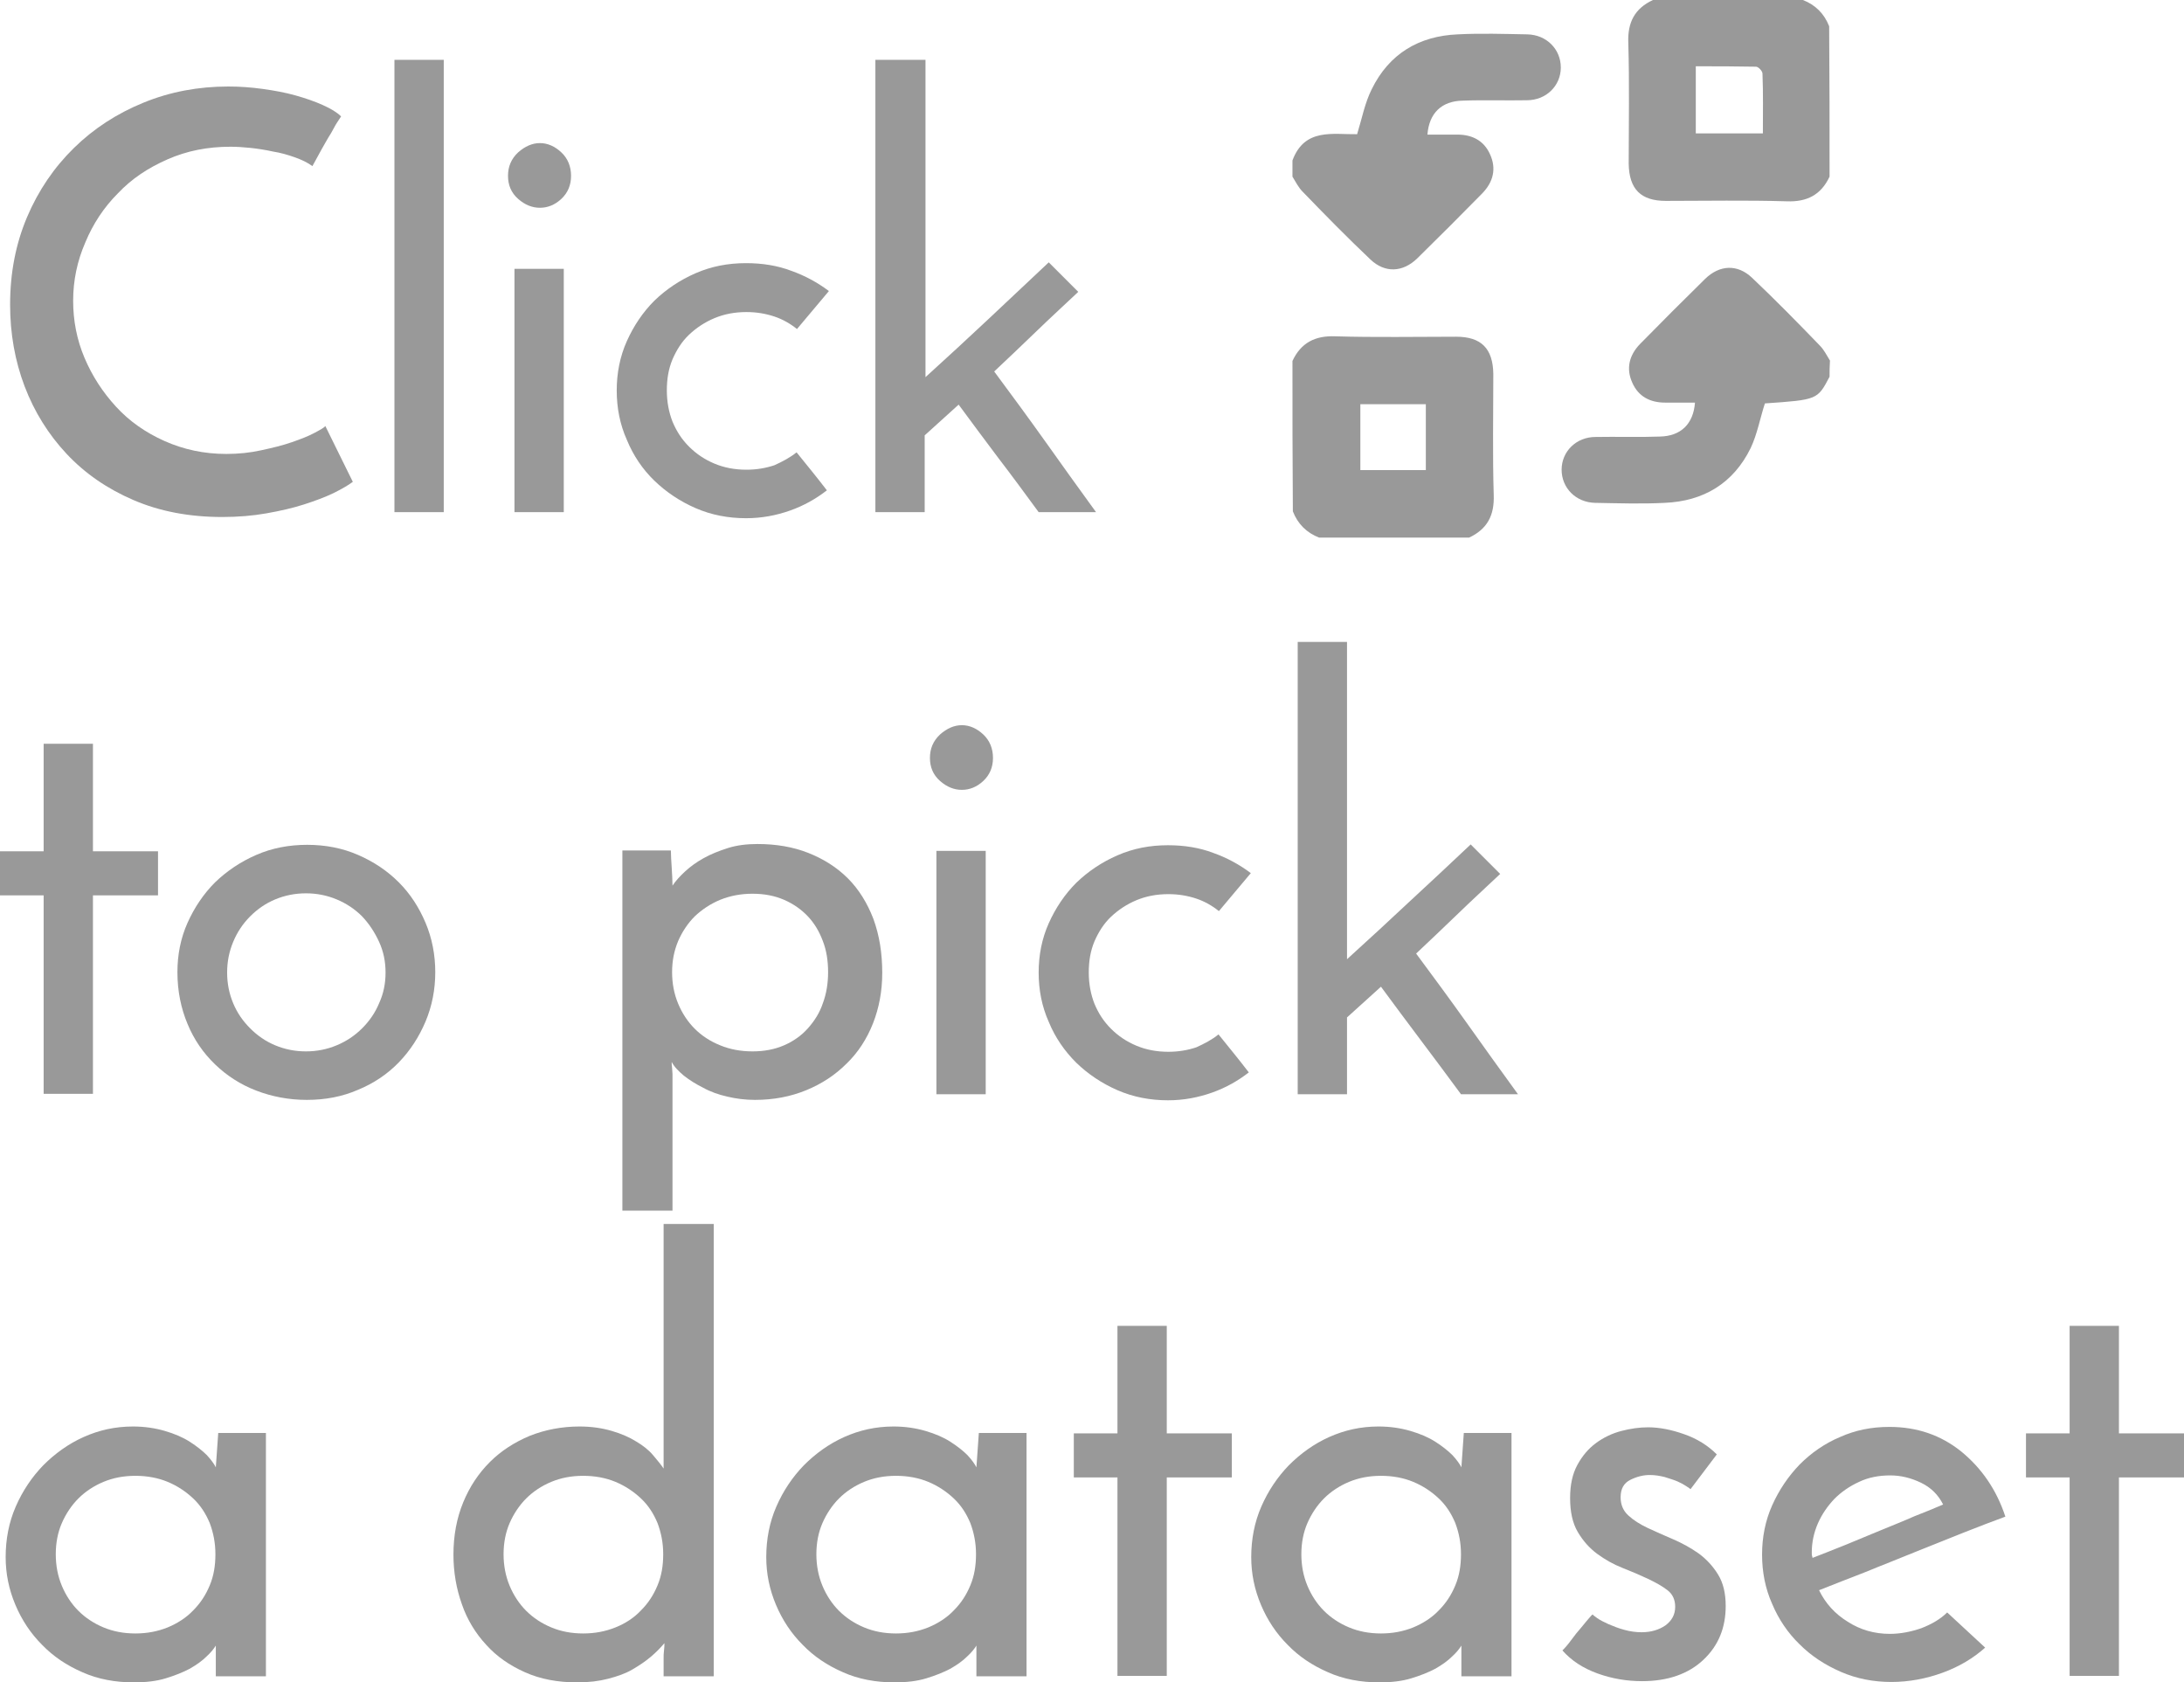
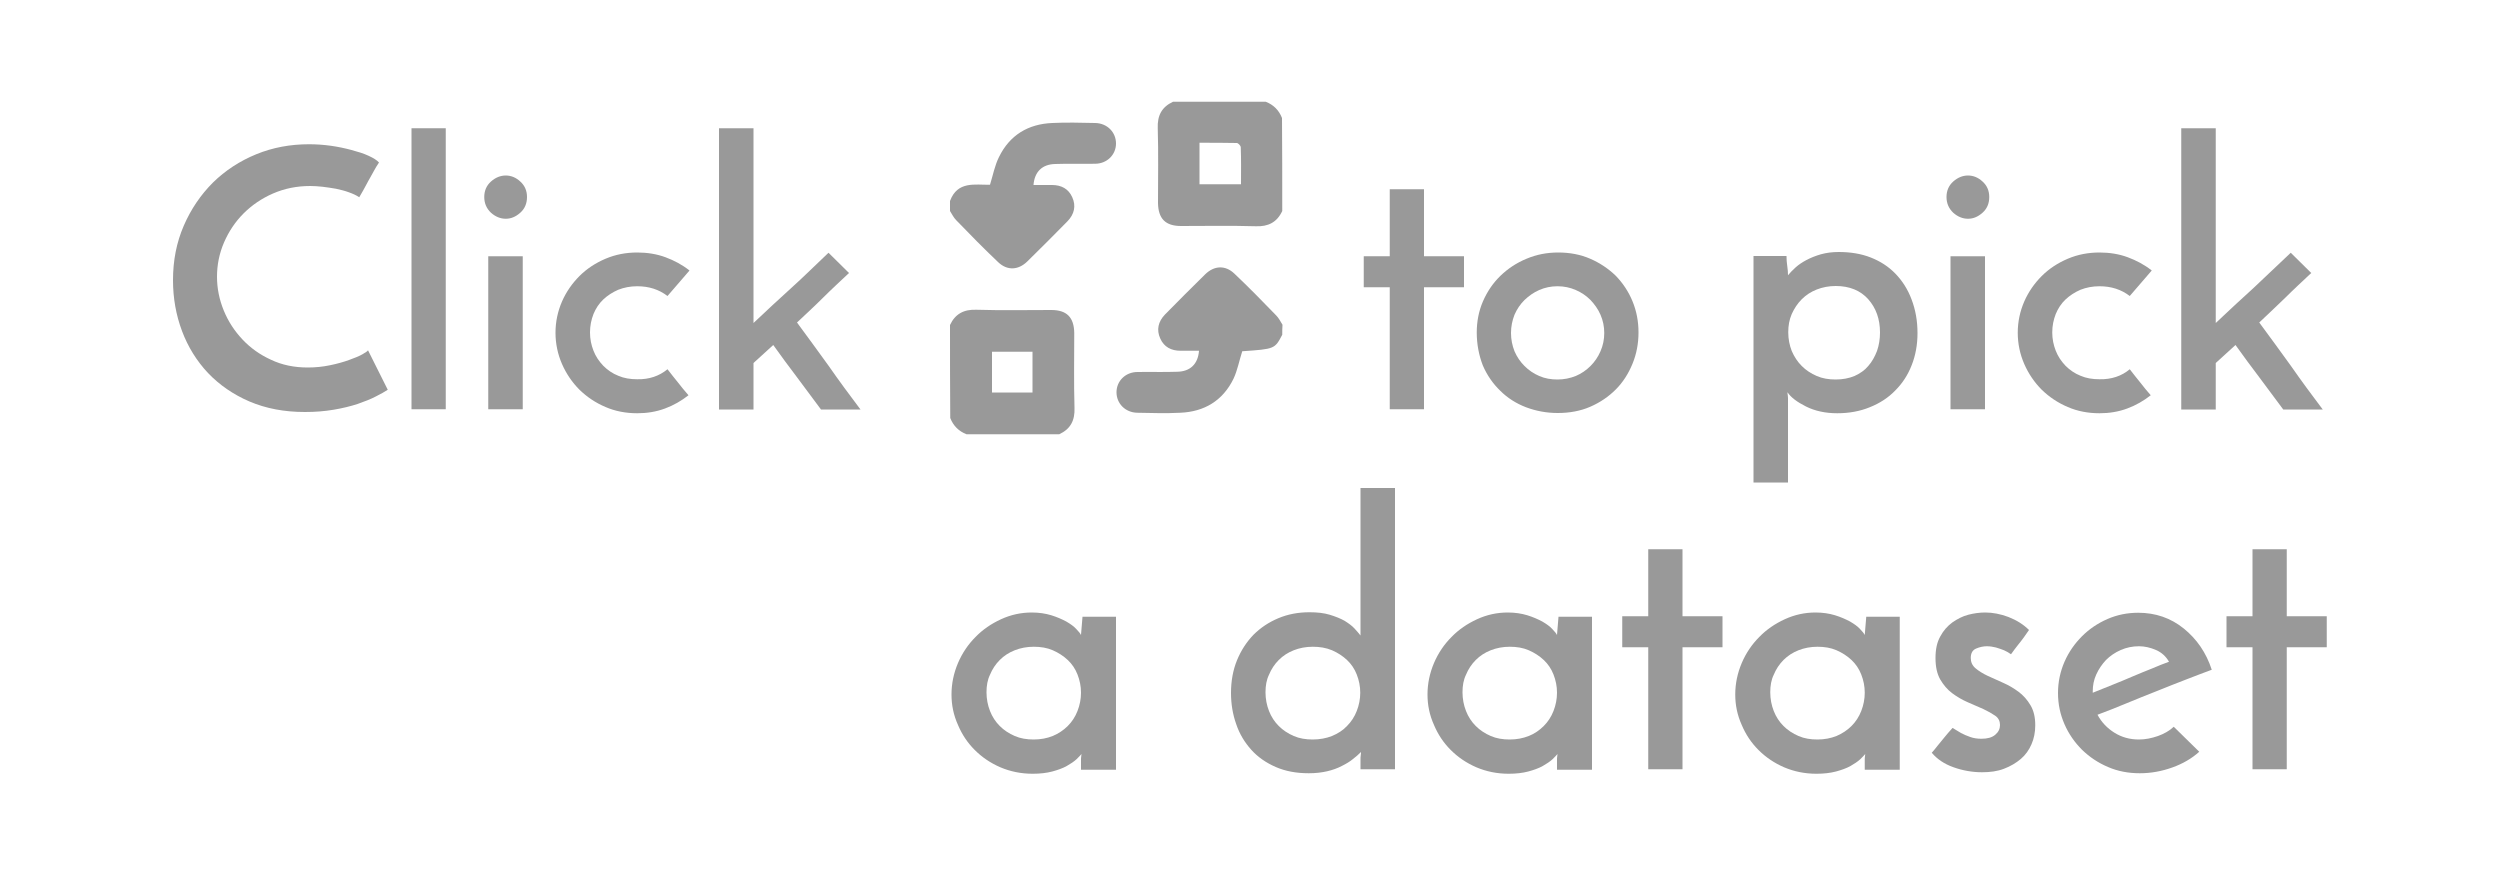
- <svg xmlns="http://www.w3.org/2000/svg" version="1.1" id="Layer_1" x="0px" y="0px" viewBox="0 0 540.4 416.1" style="enable-background:new 0 0 540.4 416.1;" xml:space="preserve">
+ <svg xmlns="http://www.w3.org/2000/svg" version="1.1" id="Layer_1" x="0px" y="0px" viewBox="0 0 1000 350" style="enable-background:new 0 0 1000 350;" xml:space="preserve">
  <style type="text/css">
	.st0{fill:#999999;}
	.st1{enable-background:new    ;}
</style>
  <g>
    <g>
-       <path class="st0" d="M452.7,43.7c-2.1,4.5-5.6,6.3-10.6,6.1c-10-0.3-19.9-0.1-29.9-0.1c-6.2,0-9.1-2.9-9.2-9.2    c0-10,0.2-19.9-0.1-29.9c-0.2-5.1,1.6-8.5,6.1-10.6c12.4,0,24.7,0,37.1,0c3.1,1.2,5.3,3.4,6.5,6.5    C452.7,18.9,452.7,31.3,452.7,43.7z M419.6,33c5.6,0,11,0,16.6,0c0-5,0.1-9.9-0.1-14.8c0-0.6-1-1.7-1.6-1.7    c-4.9-0.1-9.9-0.1-14.9-0.1C419.6,22.2,419.6,27.5,419.6,33z" />
-       <path class="st0" d="M319.8,89.3c2.1-4.5,5.6-6.3,10.6-6.1c10,0.3,19.9,0.1,29.9,0.1c6.2,0,9.1,2.9,9.2,9.2    c0,10-0.2,19.9,0.1,29.9c0.2,5.1-1.6,8.5-6.1,10.6c-12.4,0-24.7,0-37.1,0c-3.1-1.2-5.3-3.4-6.5-6.5    C319.8,114,319.8,101.6,319.8,89.3z M352.8,116.3c0-5.7,0-11.1,0-16.3c-5.6,0-11,0-16.2,0c0,5.6,0,11,0,16.3    C342.1,116.3,347.4,116.3,352.8,116.3z" />
-       <path class="st0" d="M319.8,39.7c3-8.1,10-6.4,16-6.5c1.2-3.9,1.9-7.7,3.6-11.1c4.3-8.8,11.7-13.2,21.3-13.6    c5.7-0.3,11.5-0.1,17.2,0c4.8,0.1,8.3,3.7,8.3,8.2s-3.6,8.1-8.4,8.1c-5.3,0.1-10.6-0.1-15.9,0.1c-5.2,0.1-8.3,3.1-8.7,8.4    c2.5,0,5,0,7.4,0c3.7,0,6.6,1.5,8.1,4.9c1.6,3.5,0.8,6.8-1.9,9.6c-5.3,5.4-10.7,10.8-16.1,16.1c-3.6,3.5-8,3.7-11.6,0.3    c-5.7-5.4-11.3-11.1-16.8-16.8c-1-1-1.7-2.4-2.5-3.7C319.8,42.4,319.8,41,319.8,39.7z" />
-       <path class="st0" d="M452.7,93.2c-3,5.7-3,5.7-16,6.6c-1.2,3.7-1.9,7.6-3.5,11c-4.3,8.8-11.7,13.2-21.3,13.6    c-5.7,0.3-11.5,0.1-17.2,0c-4.8-0.1-8.3-3.7-8.3-8.2s3.6-8.1,8.4-8.1c5.3-0.1,10.6,0.1,15.9-0.1c5.2-0.1,8.3-3.1,8.7-8.4    c-2.5,0-5,0-7.4,0c-3.7,0-6.6-1.5-8.1-4.9c-1.6-3.5-0.8-6.8,1.9-9.6c5.3-5.4,10.7-10.8,16.1-16.1c3.6-3.5,8-3.7,11.6-0.3    c5.7,5.4,11.3,11.1,16.8,16.8c1,1,1.7,2.4,2.5,3.7C452.7,90.6,452.7,91.9,452.7,93.2z" />
+       <path class="st0" d="M512.9,84.4c-2.1,4.5-5.6,6.3-10.6,6.1c-10-0.3-19.9-0.1-29.9-0.1c-6.2,0-9.1-2.9-9.2-9.2    c0-10,0.2-19.9-0.1-29.9c-0.2-5.1,1.6-8.5,6.1-10.6c12.4,0,24.7,0,37.1,0c3.1,1.2,5.3,3.4,6.5,6.5C512.9,59.6,512.9,72,512.9,84.4    z M479.8,73.7c5.6,0,11,0,16.6,0c0-5,0.1-9.9-0.1-14.8c0-0.6-1-1.7-1.6-1.7c-4.9-0.1-9.9-0.1-14.9-0.1    C479.8,62.9,479.8,68.2,479.8,73.7z" />
+       <path class="st0" d="M380,130c2.1-4.5,5.6-6.3,10.6-6.1c10,0.3,19.9,0.1,29.9,0.1c6.2,0,9.1,2.9,9.2,9.2c0,10-0.2,19.9,0.1,29.9    c0.2,5.1-1.6,8.5-6.1,10.6c-12.4,0-24.7,0-37.1,0c-3.1-1.2-5.3-3.4-6.5-6.5C380,154.7,380,142.3,380,130z M413,157    c0-5.7,0-11.1,0-16.3c-5.6,0-11,0-16.2,0c0,5.6,0,11,0,16.3C402.3,157,407.6,157,413,157z" />
+       <path class="st0" d="M380,80.4c3-8.1,10-6.4,16-6.5c1.2-3.9,1.9-7.7,3.6-11.1c4.3-8.8,11.7-13.2,21.3-13.6    c5.7-0.3,11.5-0.1,17.2,0c4.8,0.1,8.3,3.7,8.3,8.2s-3.6,8.1-8.4,8.1c-5.3,0.1-10.6-0.1-15.9,0.1c-5.2,0.1-8.3,3.1-8.7,8.4    c2.5,0,5,0,7.4,0c3.7,0,6.6,1.5,8.1,4.9c1.6,3.5,0.8,6.8-1.9,9.6c-5.3,5.4-10.7,10.8-16.1,16.1c-3.6,3.5-8,3.7-11.6,0.3    c-5.7-5.4-11.3-11.1-16.8-16.8c-1-1-1.7-2.4-2.5-3.7C380,83.1,380,81.7,380,80.4z" />
+       <path class="st0" d="M512.9,133.9c-3,5.7-3,5.7-16,6.6c-1.2,3.7-1.9,7.6-3.5,11c-4.3,8.8-11.7,13.2-21.3,13.6    c-5.7,0.3-11.5,0.1-17.2,0c-4.8-0.1-8.3-3.7-8.3-8.2s3.6-8.1,8.4-8.1c5.3-0.1,10.6,0.1,15.9-0.1c5.2-0.1,8.3-3.1,8.7-8.4    c-2.5,0-5,0-7.4,0c-3.7,0-6.6-1.5-8.1-4.9c-1.6-3.5-0.8-6.8,1.9-9.6c5.3-5.4,10.7-10.8,16.1-16.1c3.6-3.5,8-3.7,11.6-0.3    c5.7,5.4,11.3,11.1,16.8,16.8c1,1,1.7,2.4,2.5,3.7C512.9,131.3,512.9,132.6,512.9,133.9z" />
    </g>
  </g>
  <g class="st1">
-     <path class="st0" d="M87.3,119.2c-1.2,0.9-2.8,1.8-4.8,2.8c-2.1,1-4.5,1.9-7.3,2.8c-2.8,0.9-5.9,1.6-9.3,2.2   c-3.4,0.6-7,0.9-10.9,0.9c-8.2,0-15.5-1.4-22-4.2c-6.5-2.8-12-6.6-16.5-11.4c-4.5-4.8-8-10.4-10.4-16.7c-2.4-6.3-3.6-13.1-3.6-20.2   c0-7.9,1.4-15.1,4.2-21.7c2.8-6.6,6.7-12.3,11.6-17.1c4.9-4.8,10.6-8.5,17.2-11.2c6.6-2.7,13.6-4,21-4c2.8,0,5.6,0.2,8.5,0.6   c2.9,0.4,5.6,0.9,8.1,1.6c2.5,0.7,4.8,1.5,6.8,2.4c2,0.9,3.5,1.8,4.5,2.8c-0.8,1.2-1.4,2.1-1.8,2.9c-0.4,0.8-0.9,1.6-1.4,2.4   c-0.5,0.8-1,1.8-1.6,2.8c-0.6,1.1-1.3,2.4-2.3,4.2c-1.2-0.9-2.7-1.6-4.4-2.2c-1.7-0.6-3.4-1.1-5.3-1.4c-1.8-0.4-3.7-0.7-5.5-0.9   c-1.9-0.2-3.6-0.3-5.1-0.3c-5.6,0-10.7,1-15.5,3.1c-4.8,2.1-8.9,4.8-12.3,8.4c-3.5,3.5-6.2,7.6-8.1,12.2c-2,4.6-3,9.4-3,14.4   c0,4.9,0.9,9.6,2.8,14.1c1.9,4.5,4.5,8.5,7.8,12.1c3.3,3.6,7.3,6.4,12,8.5c4.7,2.1,9.8,3.2,15.3,3.2c3,0,5.9-0.3,8.6-0.9   c2.8-0.6,5.3-1.2,7.6-2c2.3-0.8,4.1-1.5,5.6-2.3c1.5-0.8,2.4-1.3,2.7-1.7L87.3,119.2z" />
-     <path class="st0" d="M109.9,126.7H97.6V14.8h12.2V126.7z" />
-     <path class="st0" d="M125.7,43.5c0-2.3,0.8-4.2,2.5-5.8c1.7-1.5,3.5-2.3,5.4-2.3c1.9,0,3.7,0.8,5.3,2.3c1.6,1.5,2.4,3.5,2.4,5.8   c0,2.3-0.8,4.2-2.4,5.7c-1.6,1.5-3.4,2.2-5.3,2.2c-1.9,0-3.7-0.7-5.4-2.2C126.5,47.7,125.7,45.8,125.7,43.5z M139.5,126.7h-12.2   V66.5h12.2V126.7z" />
-     <path class="st0" d="M197.1,111.9c1.3,1.6,2.6,3.2,3.8,4.7c1.2,1.5,2.4,3,3.7,4.7c-2.7,2.1-5.7,3.8-9.1,5c-3.4,1.2-7,1.9-10.9,1.9   c-4.4,0-8.6-0.8-12.5-2.5c-3.9-1.7-7.3-4-10.2-6.8s-5.2-6.2-6.8-10.1c-1.7-3.8-2.5-7.9-2.5-12.2c0-4.3,0.8-8.4,2.5-12.2   c1.7-3.8,4-7.2,6.8-10c2.9-2.8,6.3-5.1,10.2-6.8c3.9-1.7,8-2.5,12.5-2.5c4,0,7.8,0.6,11.2,1.9c3.4,1.2,6.5,2.9,9.3,5l-7.9,9.4   c-1.6-1.3-3.5-2.4-5.6-3.1c-2.1-0.7-4.4-1.1-6.9-1.1c-2.9,0-5.5,0.5-7.9,1.5c-2.4,1-4.5,2.4-6.3,4.1c-1.8,1.7-3.1,3.8-4.1,6.1   c-1,2.4-1.4,4.9-1.4,7.7c0,2.8,0.5,5.4,1.4,7.7c1,2.4,2.3,4.4,4.1,6.2c1.8,1.8,3.9,3.2,6.3,4.2c2.4,1,5,1.5,7.9,1.5   c2.5,0,4.8-0.4,6.9-1.1C193.6,114.2,195.5,113.2,197.1,111.9z" />
-     <path class="st0" d="M259.5,64.9l7.3,7.3c-3.6,3.4-7.1,6.6-10.4,9.8c-3.3,3.2-6.8,6.5-10.4,9.9c4.3,5.8,8.5,11.5,12.7,17.4   c4.1,5.8,8.3,11.6,12.5,17.4H257c-3.3-4.5-6.6-9-9.9-13.3c-3.3-4.4-6.6-8.8-9.9-13.3l-8.4,7.6v19h-12.2V14.8H229v78.5   c5.4-4.9,10.5-9.6,15.4-14.2C249.3,74.5,254.3,69.8,259.5,64.9z" />
-     <path class="st0" d="M10.8,184H23v26.6h16.1v10.9H23v49.1H10.8v-49.1H0v-10.9h10.8V184z" />
-     <path class="st0" d="M43.9,240.5c0-4.3,0.8-8.4,2.5-12.2c1.7-3.8,4-7.2,6.8-10c2.9-2.8,6.3-5.1,10.2-6.8c3.9-1.7,8.1-2.5,12.6-2.5   c4.5,0,8.7,0.8,12.6,2.5c3.9,1.7,7.2,3.9,10.1,6.8c2.8,2.8,5,6.2,6.6,10c1.6,3.8,2.4,7.9,2.4,12.2c0,4.3-0.8,8.4-2.4,12.2   c-1.6,3.8-3.8,7.2-6.6,10.1c-2.8,2.9-6.2,5.2-10.1,6.8c-3.9,1.7-8.1,2.5-12.7,2.5c-4.4,0-8.6-0.8-12.5-2.3   c-3.9-1.5-7.3-3.7-10.2-6.5c-2.9-2.8-5.2-6.1-6.8-10C44.8,249.5,43.9,245.2,43.9,240.5z M56.2,240.6c0,2.7,0.5,5.2,1.5,7.6   c1,2.4,2.4,4.4,4.2,6.2c1.8,1.8,3.8,3.2,6.2,4.2c2.4,1,4.9,1.5,7.6,1.5c2.7,0,5.2-0.5,7.6-1.5c2.4-1,4.5-2.4,6.3-4.2   c1.8-1.8,3.2-3.8,4.2-6.2c1.1-2.4,1.6-4.9,1.6-7.6c0-2.7-0.5-5.2-1.6-7.6c-1.1-2.4-2.5-4.5-4.2-6.3c-1.8-1.8-3.9-3.2-6.3-4.2   c-2.4-1-4.9-1.5-7.6-1.5c-2.7,0-5.2,0.5-7.6,1.5c-2.4,1-4.4,2.4-6.2,4.2c-1.8,1.8-3.2,3.9-4.2,6.3   C56.7,235.4,56.2,237.9,56.2,240.6z" />
-     <path class="st0" d="M218.3,240.7c0,4.5-0.8,8.7-2.3,12.5c-1.5,3.8-3.7,7.2-6.5,9.9c-2.8,2.8-6.1,5-10,6.6s-8.1,2.4-12.7,2.4   c-2.4,0-4.7-0.3-6.8-0.8c-2.2-0.5-4.2-1.2-6-2.2c-1.8-0.9-3.4-1.9-4.8-3c-1.3-1.1-2.4-2.2-3-3.4c0,0.5,0,1,0.1,1.5   c0,0.5,0.1,1,0.1,1.5v33.8h-12.4v-89.1h12c0,1.2,0.1,2.6,0.2,4.2c0.1,1.7,0.2,3.2,0.2,4.5c0.8-1.2,1.8-2.3,3.1-3.5   c1.3-1.2,2.8-2.3,4.6-3.3c1.8-1,3.8-1.8,6-2.5c2.2-0.7,4.7-1,7.3-1c4.6,0,8.8,0.7,12.6,2.2c3.8,1.5,7.1,3.6,9.8,6.3   c2.7,2.7,4.8,6.1,6.3,10C217.6,231.4,218.3,235.8,218.3,240.7z M204.9,240.5c0-2.8-0.4-5.4-1.3-7.7c-0.9-2.4-2.1-4.4-3.7-6.1   c-1.6-1.7-3.6-3.1-5.9-4.1s-4.9-1.5-7.8-1.5c-2.9,0-5.5,0.5-8,1.5c-2.4,1-4.5,2.4-6.3,4.1c-1.7,1.7-3.1,3.8-4.1,6.1   c-1,2.4-1.5,4.9-1.5,7.7c0,2.8,0.5,5.4,1.5,7.8c1,2.4,2.4,4.5,4.1,6.2c1.7,1.7,3.8,3.1,6.3,4.1c2.4,1,5.1,1.5,8,1.5   c2.9,0,5.5-0.5,7.8-1.5s4.3-2.4,5.9-4.2c1.6-1.8,2.9-3.8,3.7-6.2C204.5,245.8,204.9,243.2,204.9,240.5z" />
-     <path class="st0" d="M230.1,187.5c0-2.3,0.8-4.2,2.5-5.8c1.7-1.5,3.5-2.3,5.4-2.3c1.9,0,3.7,0.8,5.3,2.3c1.6,1.5,2.4,3.5,2.4,5.8   c0,2.3-0.8,4.2-2.4,5.7c-1.6,1.5-3.4,2.2-5.3,2.2c-1.9,0-3.7-0.7-5.4-2.2C230.9,191.7,230.1,189.8,230.1,187.5z M243.9,270.7h-12.2   v-60.2h12.2V270.7z" />
-     <path class="st0" d="M301.5,255.9c1.3,1.6,2.6,3.2,3.8,4.7c1.2,1.5,2.4,3,3.7,4.7c-2.7,2.1-5.7,3.8-9.1,5c-3.4,1.2-7,1.9-10.9,1.9   c-4.4,0-8.6-0.8-12.5-2.5c-3.9-1.7-7.3-4-10.2-6.8c-2.9-2.9-5.2-6.2-6.8-10.1c-1.7-3.8-2.5-7.9-2.5-12.2c0-4.3,0.8-8.4,2.5-12.2   c1.7-3.8,4-7.2,6.8-10c2.9-2.8,6.3-5.1,10.2-6.8c3.9-1.7,8-2.5,12.5-2.5c4,0,7.8,0.6,11.2,1.9c3.4,1.2,6.5,2.9,9.3,5l-7.9,9.4   c-1.6-1.3-3.5-2.4-5.6-3.1c-2.1-0.7-4.4-1.1-6.9-1.1c-2.9,0-5.5,0.5-7.9,1.5c-2.4,1-4.5,2.4-6.3,4.1c-1.8,1.7-3.1,3.8-4.1,6.1   c-1,2.4-1.4,4.9-1.4,7.7c0,2.8,0.5,5.4,1.4,7.7c1,2.4,2.3,4.4,4.1,6.2c1.8,1.8,3.9,3.2,6.3,4.2c2.4,1,5,1.5,7.9,1.5   c2.5,0,4.8-0.4,6.9-1.1C298,258.2,299.9,257.2,301.5,255.9z" />
-     <path class="st0" d="M363.9,208.9l7.3,7.3c-3.6,3.4-7.1,6.6-10.4,9.8c-3.3,3.2-6.8,6.5-10.4,9.9c4.3,5.8,8.5,11.5,12.7,17.4   c4.1,5.8,8.3,11.6,12.5,17.4h-14.1c-3.3-4.5-6.6-8.9-9.9-13.3c-3.3-4.4-6.6-8.8-9.9-13.3l-8.4,7.6v19h-12.2V158.8h12.2v78.5   c5.4-4.9,10.5-9.6,15.4-14.2C353.7,218.5,358.7,213.8,363.9,208.9z" />
-     <path class="st0" d="M1.4,385.2c0-4.4,0.8-8.6,2.5-12.5c1.7-3.9,4-7.3,6.8-10.2c2.9-2.9,6.2-5.3,10-7c3.8-1.7,7.8-2.6,12.2-2.6   c2.9,0,5.5,0.4,7.9,1.1c2.4,0.7,4.5,1.6,6.2,2.7c1.7,1.1,3.1,2.2,4.2,3.3c1.1,1.2,1.8,2.2,2.2,3l0.6-8.5h11.8v60.2H53.4v-7.6   c-0.5,0.8-1.2,1.7-2.3,2.7c-1.1,1.1-2.4,2-4.1,3c-1.7,0.9-3.7,1.7-6,2.4c-2.3,0.7-4.9,1-7.9,1c-4.6,0-8.9-0.8-12.7-2.5   c-3.9-1.7-7.2-3.9-10-6.8c-2.8-2.8-5-6.1-6.6-9.9S1.4,389.3,1.4,385.2z M13.8,384.5c0,2.8,0.5,5.4,1.5,7.8c1,2.4,2.4,4.5,4.1,6.2   s3.8,3.1,6.2,4.1c2.4,1,5,1.5,7.9,1.5c2.9,0,5.5-0.5,8-1.5c2.4-1,4.6-2.4,6.3-4.2c1.8-1.8,3.1-3.8,4.1-6.2c1-2.4,1.4-4.9,1.4-7.7   c0-2.8-0.5-5.3-1.4-7.7c-1-2.4-2.3-4.4-4.1-6.1c-1.8-1.7-3.9-3.1-6.3-4.1c-2.4-1-5.1-1.5-8-1.5c-2.9,0-5.5,0.5-7.9,1.5   c-2.4,1-4.5,2.4-6.2,4.1c-1.7,1.7-3.1,3.8-4.1,6.1C14.3,379.1,13.8,381.7,13.8,384.5z" />
-     <path class="st0" d="M112.2,384.6c0-4.7,0.8-9,2.4-12.9c1.6-3.9,3.8-7.2,6.6-10c2.8-2.8,6.1-4.9,9.9-6.5c3.8-1.5,7.9-2.3,12.3-2.3   c3,0,5.6,0.4,8,1.1c2.4,0.7,4.4,1.6,6,2.6c1.7,1,3.1,2.1,4.2,3.4s2,2.4,2.6,3.3v-60.5h12.4v111.9h-12.4v-4.5c0-0.6,0-1.2,0.1-1.9   c0.1-0.7,0.1-1.3,0.1-1.8c-1,1.2-2.1,2.3-3.4,3.4c-1.3,1.1-2.8,2.1-4.5,3.1c-1.7,1-3.7,1.7-6,2.3c-2.3,0.6-4.8,0.9-7.7,0.9   c-4.8,0-9.1-0.8-12.9-2.5c-3.8-1.7-7-3.9-9.6-6.8c-2.6-2.8-4.7-6.2-6-10C112.9,393,112.2,388.9,112.2,384.6z M124.6,384.5   c0,2.8,0.5,5.4,1.5,7.8c1,2.4,2.4,4.5,4.1,6.2c1.7,1.7,3.8,3.1,6.2,4.1c2.4,1,5,1.5,7.9,1.5s5.5-0.5,8-1.5s4.6-2.4,6.3-4.2   c1.8-1.8,3.1-3.8,4.1-6.2c1-2.4,1.4-4.9,1.4-7.7c0-2.8-0.5-5.3-1.4-7.7c-1-2.4-2.3-4.4-4.1-6.1c-1.8-1.7-3.9-3.1-6.3-4.1   s-5.1-1.5-8-1.5s-5.5,0.5-7.9,1.5c-2.4,1-4.5,2.4-6.2,4.1c-1.7,1.7-3.1,3.8-4.1,6.1C125.1,379.1,124.6,381.7,124.6,384.5z" />
-     <path class="st0" d="M189.6,385.2c0-4.4,0.8-8.6,2.5-12.5c1.7-3.9,4-7.3,6.8-10.2c2.9-2.9,6.2-5.3,10-7c3.8-1.7,7.8-2.6,12.2-2.6   c2.9,0,5.5,0.4,7.9,1.1c2.4,0.7,4.5,1.6,6.2,2.7c1.7,1.1,3.1,2.2,4.2,3.3c1.1,1.2,1.8,2.2,2.2,3l0.6-8.5H254v60.2h-12.4v-7.6   c-0.5,0.8-1.2,1.7-2.3,2.7c-1.1,1.1-2.4,2-4.1,3c-1.7,0.9-3.7,1.7-6,2.4c-2.3,0.7-4.9,1-7.9,1c-4.6,0-8.9-0.8-12.7-2.5   c-3.9-1.7-7.2-3.9-10-6.8c-2.8-2.8-5-6.1-6.6-9.9S189.6,389.3,189.6,385.2z M202,384.5c0,2.8,0.5,5.4,1.5,7.8   c1,2.4,2.4,4.5,4.1,6.2c1.7,1.7,3.8,3.1,6.2,4.1c2.4,1,5,1.5,7.9,1.5s5.5-0.5,8-1.5c2.4-1,4.6-2.4,6.3-4.2c1.8-1.8,3.1-3.8,4.1-6.2   c1-2.4,1.4-4.9,1.4-7.7c0-2.8-0.5-5.3-1.4-7.7c-1-2.4-2.3-4.4-4.1-6.1c-1.8-1.7-3.9-3.1-6.3-4.1c-2.4-1-5.1-1.5-8-1.5   s-5.5,0.5-7.9,1.5c-2.4,1-4.5,2.4-6.2,4.1c-1.7,1.7-3.1,3.8-4.1,6.1C202.5,379.1,202,381.7,202,384.5z" />
-     <path class="st0" d="M276.5,328h12.2v26.6h16.1v10.9h-16.1v49.1h-12.2v-49.1h-10.8v-10.9h10.8V328z" />
-     <path class="st0" d="M309.6,385.2c0-4.4,0.8-8.6,2.5-12.5c1.7-3.9,4-7.3,6.8-10.2c2.9-2.9,6.2-5.3,10-7c3.8-1.7,7.8-2.6,12.2-2.6   c2.9,0,5.5,0.4,7.9,1.1c2.4,0.7,4.5,1.6,6.2,2.7c1.7,1.1,3.1,2.2,4.2,3.3c1.1,1.2,1.8,2.2,2.2,3l0.6-8.5H374v60.2h-12.4v-7.6   c-0.5,0.8-1.2,1.7-2.3,2.7c-1.1,1.1-2.4,2-4.1,3c-1.7,0.9-3.7,1.7-6,2.4c-2.3,0.7-4.9,1-7.9,1c-4.6,0-8.9-0.8-12.7-2.5   c-3.9-1.7-7.2-3.9-10-6.8c-2.8-2.8-5-6.1-6.6-9.9S309.6,389.3,309.6,385.2z M322,384.5c0,2.8,0.5,5.4,1.5,7.8   c1,2.4,2.4,4.5,4.1,6.2c1.7,1.7,3.8,3.1,6.2,4.1c2.4,1,5,1.5,7.9,1.5s5.5-0.5,8-1.5c2.4-1,4.6-2.4,6.3-4.2c1.8-1.8,3.1-3.8,4.1-6.2   c1-2.4,1.4-4.9,1.4-7.7c0-2.8-0.5-5.3-1.4-7.7c-1-2.4-2.3-4.4-4.1-6.1c-1.8-1.7-3.9-3.1-6.3-4.1c-2.4-1-5.1-1.5-8-1.5   s-5.5,0.5-7.9,1.5c-2.4,1-4.5,2.4-6.2,4.1c-1.7,1.7-3.1,3.8-4.1,6.1C322.5,379.1,322,381.7,322,384.5z" />
-     <path class="st0" d="M424.8,359.8l-6.5,8.6c-0.1-0.1-0.4-0.3-1-0.7c-0.6-0.4-1.3-0.8-2.2-1.2c-0.9-0.4-2-0.7-3.2-1.1   c-1.2-0.3-2.4-0.5-3.7-0.5c-1.6,0-3.2,0.4-4.8,1.2c-1.6,0.8-2.4,2.2-2.4,4.3c0,1.8,0.6,3.3,1.9,4.5s2.9,2.2,4.8,3.1   c1.9,0.9,4,1.8,6.3,2.8c2.3,1,4.3,2.1,6.3,3.5c1.9,1.4,3.5,3.1,4.8,5.2s1.9,4.7,1.9,7.8c0,5.4-1.8,9.8-5.5,13.3   c-3.7,3.5-8.8,5.3-15.2,5.3c-3.7,0-7.4-0.6-11-1.9c-3.6-1.3-6.5-3.2-8.7-5.7c0.7-0.7,1.4-1.5,2.2-2.6c0.8-1.1,1.6-2.1,2.4-3   c0.8-1,1.5-1.8,2-2.4c0.5-0.6,0.8-0.9,0.9-0.9c0,0.1,0.4,0.4,1.1,0.9c0.7,0.5,1.7,1,2.8,1.5c1.2,0.5,2.4,1,3.9,1.4   c1.4,0.4,2.9,0.6,4.3,0.6c2.3,0,4.3-0.6,5.9-1.7c1.6-1.2,2.4-2.7,2.4-4.6c0-1.7-0.6-3.1-1.9-4.1s-2.9-1.9-4.8-2.8   c-1.9-0.9-4-1.8-6.3-2.7s-4.4-2.1-6.3-3.5c-1.9-1.4-3.5-3.2-4.8-5.4c-1.3-2.2-1.9-5-1.9-8.4c0-3.3,0.6-6,1.8-8.2   c1.2-2.2,2.7-4,4.6-5.4c1.9-1.4,4-2.4,6.3-3c2.3-0.6,4.5-0.9,6.6-0.9c2.8,0,5.8,0.6,8.9,1.7C419.9,355.9,422.6,357.6,424.8,359.8z" />
-     <path class="st0" d="M491.2,407.6c-2.9,2.6-6.4,4.7-10.5,6.2c-4.1,1.5-8.4,2.3-12.7,2.3c-4.4,0-8.6-0.8-12.5-2.5   c-3.9-1.7-7.3-3.9-10.2-6.8c-2.9-2.8-5.2-6.2-6.8-10c-1.7-3.8-2.5-7.9-2.5-12.2s0.8-8.4,2.5-12.2c1.7-3.8,4-7.2,6.8-10.1   c2.9-2.9,6.2-5.2,10-6.8c3.8-1.7,7.8-2.5,12.2-2.5c6.8,0,12.7,2,17.8,6.1c5,4.1,8.7,9.4,10.9,16.1c-3,1.1-6.4,2.4-10.2,3.9   c-3.8,1.5-7.8,3.1-12,4.8c-4.1,1.7-8.3,3.3-12.4,5c-4.1,1.6-8,3.1-11.5,4.5c1.6,3.3,4,5.9,7.1,7.8c3.1,2,6.6,3,10.4,3   c2.6,0,5.2-0.5,7.8-1.4c2.6-1,4.8-2.3,6.4-3.9L491.2,407.6z M480.8,372.2c-1.2-2.4-3-4.2-5.5-5.4c-2.5-1.2-5-1.8-7.6-1.8   c-2.8,0-5.4,0.5-7.7,1.6c-2.4,1.1-4.4,2.5-6.1,4.2c-1.7,1.8-3.1,3.8-4.1,6.1c-1,2.3-1.5,4.7-1.5,7.1c0,0.5,0,0.8,0.1,1   c0,0.2,0.1,0.3,0.1,0.4c2.5-1,5.2-2,8.1-3.2c2.9-1.2,5.8-2.4,8.7-3.6c2.9-1.2,5.7-2.3,8.4-3.5C476.3,374.1,478.7,373.1,480.8,372.2   z" />
-     <path class="st0" d="M512.1,328h12.2v26.6h16.1v10.9h-16.1v49.1h-12.2v-49.1h-10.8v-10.9h10.8V328z" />
+     <path class="st0" d="M155.1,155.9c-1.2,0.8-2.8,1.7-4.8,2.7c-2.1,1.1-4.5,2-7.3,3c-2.8,0.9-6,1.7-9.6,2.3   c-3.6,0.6-7.3,0.9-11.4,0.9c-8.3,0-15.6-1.4-22.2-4.2c-6.5-2.8-12-6.6-16.6-11.4c-4.5-4.8-8-10.4-10.4-16.8   c-2.4-6.4-3.6-13.2-3.6-20.3c0-7.9,1.4-15.1,4.3-21.8c2.9-6.7,6.8-12.4,11.7-17.3c4.9-4.8,10.7-8.6,17.3-11.3   c6.6-2.7,13.6-4,21.1-4c2.9,0,5.8,0.2,8.7,0.6c2.9,0.4,5.7,1,8.3,1.7c2.6,0.7,4.9,1.4,6.8,2.3c2,0.9,3.4,1.8,4.2,2.7   c-0.9,1.3-1.5,2.4-2,3.3c-0.5,0.9-1,1.8-1.5,2.7c-0.5,0.9-1.1,1.9-1.7,3.1c-0.6,1.2-1.5,2.7-2.7,4.8c-1.2-0.8-2.5-1.4-4.2-2   c-1.6-0.6-3.3-1-5.1-1.4c-1.8-0.3-3.6-0.6-5.4-0.8c-1.8-0.2-3.5-0.3-4.9-0.3c-5.4,0-10.3,1-14.9,3c-4.6,2-8.5,4.7-11.8,8   c-3.3,3.3-5.9,7.2-7.8,11.6c-1.9,4.4-2.8,9-2.8,13.7c0,4.6,0.9,9.1,2.7,13.5c1.8,4.4,4.3,8.2,7.5,11.6c3.2,3.4,7,6.1,11.4,8.1   c4.4,2.1,9.3,3.1,14.7,3.1c3.1,0,6-0.3,8.9-0.9c2.9-0.6,5.4-1.3,7.6-2.1c2.2-0.8,4-1.5,5.4-2.3c1.4-0.8,2.1-1.3,2.2-1.6   L155.1,155.9z" />
+     <path class="st0" d="M178.3,163.7h-13.7V51.3h13.7V163.7z" />
+     <path class="st0" d="M193.7,78.8c0-2.5,0.9-4.6,2.7-6.2c1.8-1.6,3.8-2.4,5.9-2.4c2.1,0,4.1,0.8,5.8,2.4c1.8,1.6,2.7,3.7,2.7,6.2   c0,2.6-0.9,4.7-2.7,6.3c-1.8,1.6-3.7,2.4-5.8,2.4c-2.1,0-4.1-0.8-5.9-2.4C194.6,83.4,193.7,81.3,193.7,78.8z M209.1,163.7h-13.8   v-61.2h13.8V163.7z" />
+     <path class="st0" d="M267,147.7c1.4,1.8,2.8,3.6,4.2,5.3c1.3,1.7,2.7,3.4,4.2,5.1c-2.8,2.2-5.9,4-9.4,5.3   c-3.5,1.3-7.2,1.9-11.1,1.9c-4.5,0-8.8-0.8-12.7-2.5c-4-1.7-7.4-4-10.4-6.9c-2.9-2.9-5.3-6.4-7-10.3c-1.7-3.9-2.6-8.1-2.6-12.5   c0-4.4,0.9-8.6,2.6-12.5c1.7-3.9,4.1-7.3,7-10.2c2.9-2.9,6.4-5.2,10.4-6.9c4-1.7,8.2-2.5,12.7-2.5c4,0,7.8,0.6,11.3,1.9   c3.5,1.3,6.7,3,9.6,5.3l-8.8,10.2c-3.4-2.6-7.4-3.9-12.1-3.9c-2.8,0-5.3,0.5-7.6,1.4c-2.3,1-4.3,2.3-6,3.9c-1.7,1.6-3,3.6-3.9,5.8   c-0.9,2.3-1.4,4.7-1.4,7.4c0,2.6,0.5,5,1.4,7.3c0.9,2.3,2.2,4.2,3.9,6c1.7,1.7,3.7,3.1,6,4c2.3,1,4.8,1.4,7.6,1.4   C259.7,151.8,263.7,150.4,267,147.7z" />
+     <path class="st0" d="M331.4,101.1l8.2,8.1c-3.6,3.4-7.1,6.6-10.4,9.9s-6.8,6.5-10.4,9.9c4.3,5.8,8.5,11.6,12.7,17.4   c4.1,5.9,8.4,11.7,12.7,17.4h-15.8c-3.2-4.3-6.4-8.6-9.6-12.9c-3.3-4.3-6.4-8.6-9.5-12.9l-7.9,7.2v18.6h-13.8V51.3h13.8v77.9   c5.2-4.9,10.2-9.6,15.1-14S326.2,106,331.4,101.1z" />
+     <path class="st0" d="M555.9,75.7h13.7v26.8h16v12.4h-16v48.8h-13.7v-48.8h-10.4v-12.4h10.4V75.7z" />
+     <path class="st0" d="M590.7,133c0-4.4,0.8-8.6,2.5-12.5c1.7-3.9,4-7.3,7-10.2c3-2.9,6.5-5.2,10.4-6.8c4-1.7,8.2-2.5,12.7-2.5   c4.6,0,8.9,0.8,12.8,2.5c3.9,1.7,7.3,4,10.2,6.8c2.8,2.9,5.1,6.3,6.7,10.2c1.6,3.9,2.4,8,2.4,12.5c0,4.4-0.8,8.6-2.4,12.5   c-1.6,3.9-3.8,7.4-6.7,10.3c-2.9,2.9-6.3,5.2-10.2,6.9c-3.9,1.7-8.3,2.5-13,2.5c-4.5,0-8.7-0.8-12.7-2.3c-3.9-1.5-7.4-3.7-10.3-6.6   c-2.9-2.8-5.3-6.2-7-10.2C591.6,142.2,590.7,137.8,590.7,133z M604.4,133.2c0,2.6,0.5,5,1.4,7.3c1,2.3,2.3,4.2,4,5.9   c1.7,1.7,3.6,3,5.9,4c2.3,1,4.7,1.4,7.3,1.4s5-0.5,7.3-1.4c2.3-1,4.2-2.3,5.9-4c1.7-1.7,3-3.6,4-5.9c1-2.3,1.5-4.7,1.5-7.3   s-0.5-5-1.5-7.3c-1-2.3-2.4-4.2-4-5.9c-1.7-1.7-3.6-3-5.9-4c-2.3-1-4.7-1.5-7.3-1.5s-5,0.5-7.3,1.5c-2.3,1-4.2,2.4-5.9,4   c-1.7,1.7-3,3.6-4,5.9C604.9,128.2,604.4,130.6,604.4,133.2z" />
+     <path class="st0" d="M767,133.3c0,4.6-0.8,8.9-2.3,12.7c-1.5,3.9-3.7,7.3-6.6,10.2c-2.8,2.9-6.2,5.1-10.2,6.7   c-3.9,1.6-8.3,2.4-13,2.4c-4.7,0-8.9-0.9-12.5-2.7s-6.1-3.7-7.4-5.7c0,0.4,0,0.7,0.1,1.1c0,0.3,0.1,0.7,0.1,1.2v33.8h-13.8v-90.6   h13.2c0,1.3,0.1,2.7,0.3,4c0.2,1.3,0.3,2.6,0.3,3.7c0.8-1,1.8-2,3-3.1c1.2-1.1,2.7-2.1,4.4-3c1.7-0.9,3.7-1.7,5.8-2.3   c2.2-0.6,4.5-0.9,7.1-0.9c4.7,0,9,0.7,12.8,2.2c3.8,1.5,7.1,3.6,9.9,6.5c2.7,2.8,4.9,6.2,6.4,10.2C766.2,123.9,767,128.3,767,133.3   z M752,133c0-5.4-1.6-9.8-4.7-13.3c-3.1-3.5-7.5-5.3-13-5.3c-2.8,0-5.3,0.5-7.6,1.4c-2.3,0.9-4.3,2.2-6,3.9c-1.7,1.7-3,3.7-4,5.9   c-1,2.3-1.4,4.7-1.4,7.3c0,2.7,0.5,5.2,1.4,7.5c1,2.3,2.3,4.3,4,6c1.7,1.7,3.7,3,6,4c2.3,1,4.8,1.4,7.6,1.4c2.8,0,5.3-0.5,7.5-1.4   c2.2-1,4.1-2.3,5.5-4c1.5-1.7,2.6-3.7,3.5-6C751.6,138.1,752,135.6,752,133z" />
+     <path class="st0" d="M778.6,78.8c0-2.5,0.9-4.6,2.7-6.2c1.8-1.6,3.8-2.4,5.9-2.4c2.1,0,4.1,0.8,5.8,2.4c1.8,1.6,2.7,3.7,2.7,6.2   c0,2.6-0.9,4.7-2.7,6.3c-1.8,1.6-3.7,2.4-5.8,2.4c-2.1,0-4.1-0.8-5.9-2.4C779.5,83.4,778.6,81.3,778.6,78.8z M794,163.7h-13.8   v-61.2H794V163.7z" />
+     <path class="st0" d="M851.9,147.7c1.4,1.8,2.8,3.6,4.2,5.3c1.3,1.7,2.7,3.4,4.2,5.1c-2.8,2.2-5.9,4-9.4,5.3   c-3.5,1.3-7.2,1.9-11.1,1.9c-4.5,0-8.8-0.8-12.7-2.5c-4-1.7-7.4-4-10.4-6.9c-2.9-2.9-5.3-6.4-7-10.3c-1.7-3.9-2.6-8.1-2.6-12.5   c0-4.4,0.9-8.6,2.6-12.5c1.7-3.9,4.1-7.3,7-10.2c2.9-2.9,6.4-5.2,10.4-6.9c4-1.7,8.2-2.5,12.7-2.5c4,0,7.8,0.6,11.3,1.9   c3.5,1.3,6.7,3,9.6,5.3l-8.8,10.2c-3.4-2.6-7.4-3.9-12.1-3.9c-2.8,0-5.3,0.5-7.6,1.4c-2.3,1-4.3,2.3-6,3.9c-1.7,1.6-3,3.6-3.9,5.8   c-0.9,2.3-1.4,4.7-1.4,7.4c0,2.6,0.5,5,1.4,7.3c0.9,2.3,2.2,4.2,3.9,6c1.7,1.7,3.7,3.1,6,4c2.3,1,4.8,1.4,7.6,1.4   C844.6,151.8,848.7,150.4,851.9,147.7z" />
+     <path class="st0" d="M916.3,101.1l8.2,8.1c-3.6,3.4-7.1,6.6-10.4,9.9c-3.3,3.2-6.8,6.5-10.4,9.9c4.3,5.8,8.5,11.6,12.7,17.4   c4.1,5.9,8.4,11.7,12.7,17.4h-15.8c-3.2-4.3-6.4-8.6-9.6-12.9c-3.3-4.3-6.4-8.6-9.5-12.9l-7.9,7.2v18.6h-13.8V51.3h13.8v77.9   c5.2-4.9,10.2-9.6,15.1-14C906.1,110.7,911.1,106,916.3,101.1z" />
+     <path class="st0" d="M380.6,277.8c0-4.4,0.9-8.6,2.6-12.6c1.7-4,4.1-7.5,7-10.4c2.9-3,6.3-5.3,10.2-7.1c3.9-1.8,8-2.7,12.3-2.7   c2.9,0,5.5,0.4,7.8,1.1c2.3,0.7,4.3,1.6,6,2.5c1.7,1,3,1.9,4,3c1,1,1.6,1.8,1.9,2.4l0.6-7.3h13.4v61.2h-14v-4c0-0.5,0-0.9,0.1-1.4   c0-0.4,0.1-0.7,0.1-0.9c-0.4,0.5-1.1,1.2-2,2.1c-1,0.9-2.3,1.8-3.9,2.7c-1.6,0.9-3.6,1.6-5.8,2.2c-2.3,0.6-4.9,0.9-7.8,0.9   c-4.7,0-9-0.9-13-2.6c-3.9-1.7-7.3-4-10.2-6.9c-2.9-2.9-5.1-6.2-6.7-10C381.4,286,380.6,282,380.6,277.8z M394.6,276.9   c0,2.7,0.5,5.2,1.4,7.5c0.9,2.3,2.2,4.3,3.9,6c1.7,1.7,3.7,3,6,4s4.8,1.4,7.6,1.4c2.8,0,5.3-0.5,7.6-1.4c2.3-1,4.3-2.3,6-4   c1.7-1.7,3-3.7,3.9-6c0.9-2.3,1.4-4.8,1.4-7.3c0-2.6-0.5-5-1.4-7.3c-0.9-2.3-2.2-4.2-3.9-5.8c-1.7-1.6-3.7-2.9-6-3.9   c-2.3-1-4.8-1.4-7.6-1.4c-2.8,0-5.3,0.5-7.6,1.4s-4.3,2.2-6,3.9c-1.7,1.7-3,3.7-3.9,5.9C395,271.9,394.6,274.3,394.6,276.9z" />
+     <path class="st0" d="M492.4,277.2c0-4.8,0.8-9.2,2.4-13.1c1.6-3.9,3.8-7.3,6.6-10.2c2.8-2.8,6.1-5,9.9-6.6   c3.8-1.6,7.9-2.4,12.5-2.4c3.1,0,5.8,0.3,8.1,1c2.3,0.7,4.3,1.5,5.9,2.4c1.6,1,3,2,4,3.1c1,1.1,1.8,2,2.4,2.8v-59h13.8v112.5h-13.8   v-4c0-0.5,0-1,0.1-1.6c0.1-0.6,0.1-1,0.1-1.3c-0.9,0.9-1.9,1.8-3.2,2.8c-1.2,1-2.7,1.9-4.5,2.8c-1.7,0.9-3.7,1.6-5.8,2.1   c-2.2,0.5-4.6,0.8-7.4,0.8c-4.9,0-9.3-0.8-13.2-2.5c-3.9-1.7-7.2-4-9.8-6.9c-2.6-2.9-4.7-6.3-6-10.2   C493.1,285.8,492.4,281.6,492.4,277.2z M506.2,276.9c0,2.7,0.5,5.2,1.4,7.5c0.9,2.3,2.2,4.3,3.9,6c1.7,1.7,3.7,3,6,4   c2.3,1,4.8,1.4,7.6,1.4c2.8,0,5.4-0.5,7.7-1.4c2.4-1,4.4-2.3,6-4c1.7-1.7,3-3.7,3.9-6c0.9-2.3,1.4-4.8,1.4-7.3c0-2.6-0.5-5-1.4-7.3   c-0.9-2.3-2.2-4.2-3.9-5.8c-1.7-1.6-3.7-2.9-6-3.9c-2.4-1-4.9-1.4-7.7-1.4c-2.8,0-5.3,0.5-7.6,1.4c-2.3,0.9-4.3,2.2-6,3.9   c-1.7,1.7-3,3.7-3.9,5.9C506.6,271.9,506.2,274.3,506.2,276.9z" />
+     <path class="st0" d="M571,277.8c0-4.4,0.9-8.6,2.6-12.6c1.7-4,4.1-7.5,7-10.4c2.9-3,6.3-5.3,10.2-7.1c3.9-1.8,8-2.7,12.3-2.7   c2.9,0,5.5,0.4,7.8,1.1c2.3,0.7,4.3,1.6,6,2.5c1.7,1,3,1.9,4,3c1,1,1.6,1.8,1.9,2.4l0.6-7.3h13.4v61.2h-14v-4c0-0.5,0-0.9,0.1-1.4   c0-0.4,0.1-0.7,0.1-0.9c-0.4,0.5-1.1,1.2-2,2.1c-1,0.9-2.3,1.8-3.9,2.7c-1.6,0.9-3.6,1.6-5.8,2.2c-2.3,0.6-4.9,0.9-7.8,0.9   c-4.7,0-9-0.9-13-2.6c-3.9-1.7-7.3-4-10.2-6.9c-2.9-2.9-5.1-6.2-6.7-10C571.8,286,571,282,571,277.8z M585,276.9   c0,2.7,0.5,5.2,1.4,7.5c0.9,2.3,2.2,4.3,3.9,6c1.7,1.7,3.7,3,6,4c2.3,1,4.8,1.4,7.6,1.4c2.8,0,5.3-0.5,7.6-1.4s4.3-2.3,6-4   c1.7-1.7,3-3.7,3.9-6c0.9-2.3,1.4-4.8,1.4-7.3c0-2.6-0.5-5-1.4-7.3c-0.9-2.3-2.2-4.2-3.9-5.8c-1.7-1.6-3.7-2.9-6-3.9   s-4.8-1.4-7.6-1.4c-2.8,0-5.3,0.5-7.6,1.4c-2.3,0.9-4.3,2.2-6,3.9c-1.7,1.7-3,3.7-3.9,5.9C585.4,271.9,585,274.3,585,276.9z" />
+     <path class="st0" d="M659.3,219.7h13.7v26.8h16v12.4h-16v48.8h-13.7v-48.8h-10.4v-12.4h10.4V219.7z" />
+     <path class="st0" d="M694.1,277.8c0-4.4,0.9-8.6,2.6-12.6c1.7-4,4.1-7.5,7-10.4c2.9-3,6.3-5.3,10.2-7.1c3.9-1.8,8-2.7,12.3-2.7   c2.9,0,5.5,0.4,7.8,1.1c2.3,0.7,4.3,1.6,6,2.5c1.7,1,3,1.9,4,3c1,1,1.6,1.8,1.9,2.4l0.6-7.3h13.4v61.2h-14v-4c0-0.5,0-0.9,0.1-1.4   c0-0.4,0.1-0.7,0.1-0.9c-0.4,0.5-1.1,1.2-2,2.1c-1,0.9-2.3,1.8-3.9,2.7c-1.6,0.9-3.6,1.6-5.8,2.2c-2.3,0.6-4.9,0.9-7.8,0.9   c-4.7,0-9-0.9-13-2.6c-3.9-1.7-7.3-4-10.2-6.9c-2.9-2.9-5.1-6.2-6.7-10C694.9,286,694.1,282,694.1,277.8z M708.1,276.9   c0,2.7,0.5,5.2,1.4,7.5c0.9,2.3,2.2,4.3,3.9,6c1.7,1.7,3.7,3,6,4s4.8,1.4,7.6,1.4c2.8,0,5.3-0.5,7.6-1.4c2.3-1,4.3-2.3,6-4   c1.7-1.7,3-3.7,3.9-6c0.9-2.3,1.4-4.8,1.4-7.3c0-2.6-0.5-5-1.4-7.3c-0.9-2.3-2.2-4.2-3.9-5.8c-1.7-1.6-3.7-2.9-6-3.9   c-2.3-1-4.8-1.4-7.6-1.4c-2.8,0-5.3,0.5-7.6,1.4s-4.3,2.2-6,3.9c-1.7,1.7-3,3.7-3.9,5.9C708.5,271.9,708.1,274.3,708.1,276.9z" />
+     <path class="st0" d="M811.6,252c-0.6,0.9-1.3,1.8-2.1,3c-0.8,1.1-1.6,2.1-2.4,3.1c-0.8,1-1.7,2.2-2.7,3.6c-1-0.7-1.9-1.2-2.8-1.6   c-0.9-0.4-2-0.7-3.2-1.1c-1.2-0.3-2.4-0.5-3.7-0.5c-1.3,0-2.8,0.3-4.2,0.9c-1.5,0.6-2.2,1.9-2.2,3.8c0,1.6,0.6,3,1.9,4.1   s2.9,2.1,4.8,3c1.9,0.9,3.9,1.8,6.2,2.8c2.3,1,4.3,2.2,6.2,3.6c1.9,1.4,3.5,3.2,4.8,5.4c1.3,2.2,1.9,4.8,1.9,8   c0,2.8-0.5,5.3-1.5,7.6c-1,2.3-2.4,4.3-4.3,5.9c-1.9,1.6-4.1,2.9-6.7,3.9c-2.6,1-5.5,1.4-8.8,1.4c-3.9,0-7.8-0.7-11.4-2   c-3.7-1.3-6.6-3.3-8.7-5.8c0.7-0.8,1.5-1.7,2.4-2.9c1-1.2,1.9-2.3,2.7-3.3c0.9-1.1,1.9-2.3,3.2-3.7c0-0.1,0.3,0.1,0.9,0.5   c0.6,0.4,1.5,0.9,2.5,1.5c1.1,0.6,2.3,1.1,3.7,1.6c1.4,0.5,2.9,0.7,4.5,0.7c2.4,0,4.2-0.5,5.5-1.6c1.3-1.1,1.9-2.4,1.9-3.9   c0-1.5-0.6-2.8-1.9-3.7s-2.9-1.8-4.8-2.7c-1.9-0.8-3.9-1.7-6.2-2.7c-2.3-1-4.3-2.2-6.2-3.6c-1.9-1.4-3.5-3.3-4.8-5.5   c-1.3-2.3-1.9-5.1-1.9-8.6s0.6-6.3,1.9-8.6c1.2-2.3,2.9-4.2,4.8-5.6c2-1.4,4.1-2.5,6.4-3.1c2.3-0.6,4.6-0.9,6.8-0.9   c3,0,6.1,0.6,9.3,1.8C806.7,248.1,809.4,249.8,811.6,252z" />
+     <path class="st0" d="M879.7,300.7c-3,2.7-6.6,4.8-10.8,6.3c-4.2,1.5-8.5,2.3-13,2.3c-4.5,0-8.8-0.8-12.7-2.5c-4-1.7-7.4-4-10.4-6.9   c-2.9-2.9-5.3-6.3-7-10.2c-1.7-3.9-2.6-8-2.6-12.5c0-4.4,0.9-8.6,2.6-12.5c1.7-3.9,4.1-7.3,7-10.2c2.9-2.9,6.3-5.2,10.2-6.9   c3.9-1.7,8-2.5,12.3-2.5c6.9,0,13,2.1,18.2,6.3c5.2,4.2,9,9.7,11.2,16.5c-2.9,1.1-6.2,2.3-10,3.8c-3.8,1.5-7.8,3-11.9,4.7   c-4.1,1.6-8.3,3.3-12.4,5c-4.1,1.7-7.9,3.2-11.4,4.5c1.6,3,3.9,5.4,6.8,7.2c2.9,1.8,6.1,2.7,9.8,2.7c2.5,0,5-0.5,7.6-1.4   c2.5-0.9,4.6-2.1,6.3-3.7L879.7,300.7z M867.6,264.7c-1.2-2.1-2.9-3.7-5.2-4.7c-2.3-1-4.6-1.5-6.8-1.5c-2.6,0-5,0.5-7.3,1.5   c-2.3,1-4.3,2.4-5.9,4c-1.6,1.7-2.9,3.6-3.9,5.8c-1,2.2-1.4,4.4-1.4,6.7v0.6c2.4-1,5-2,7.7-3.1c2.7-1.1,5.5-2.2,8.2-3.4   c2.7-1.2,5.4-2.2,7.8-3.2C863.4,266.3,865.6,265.4,867.6,264.7z" />
+     <path class="st0" d="M901,219.7h13.7v26.8h16v12.4h-16v48.8H901v-48.8h-10.4v-12.4H901V219.7z" />
  </g>
</svg>
